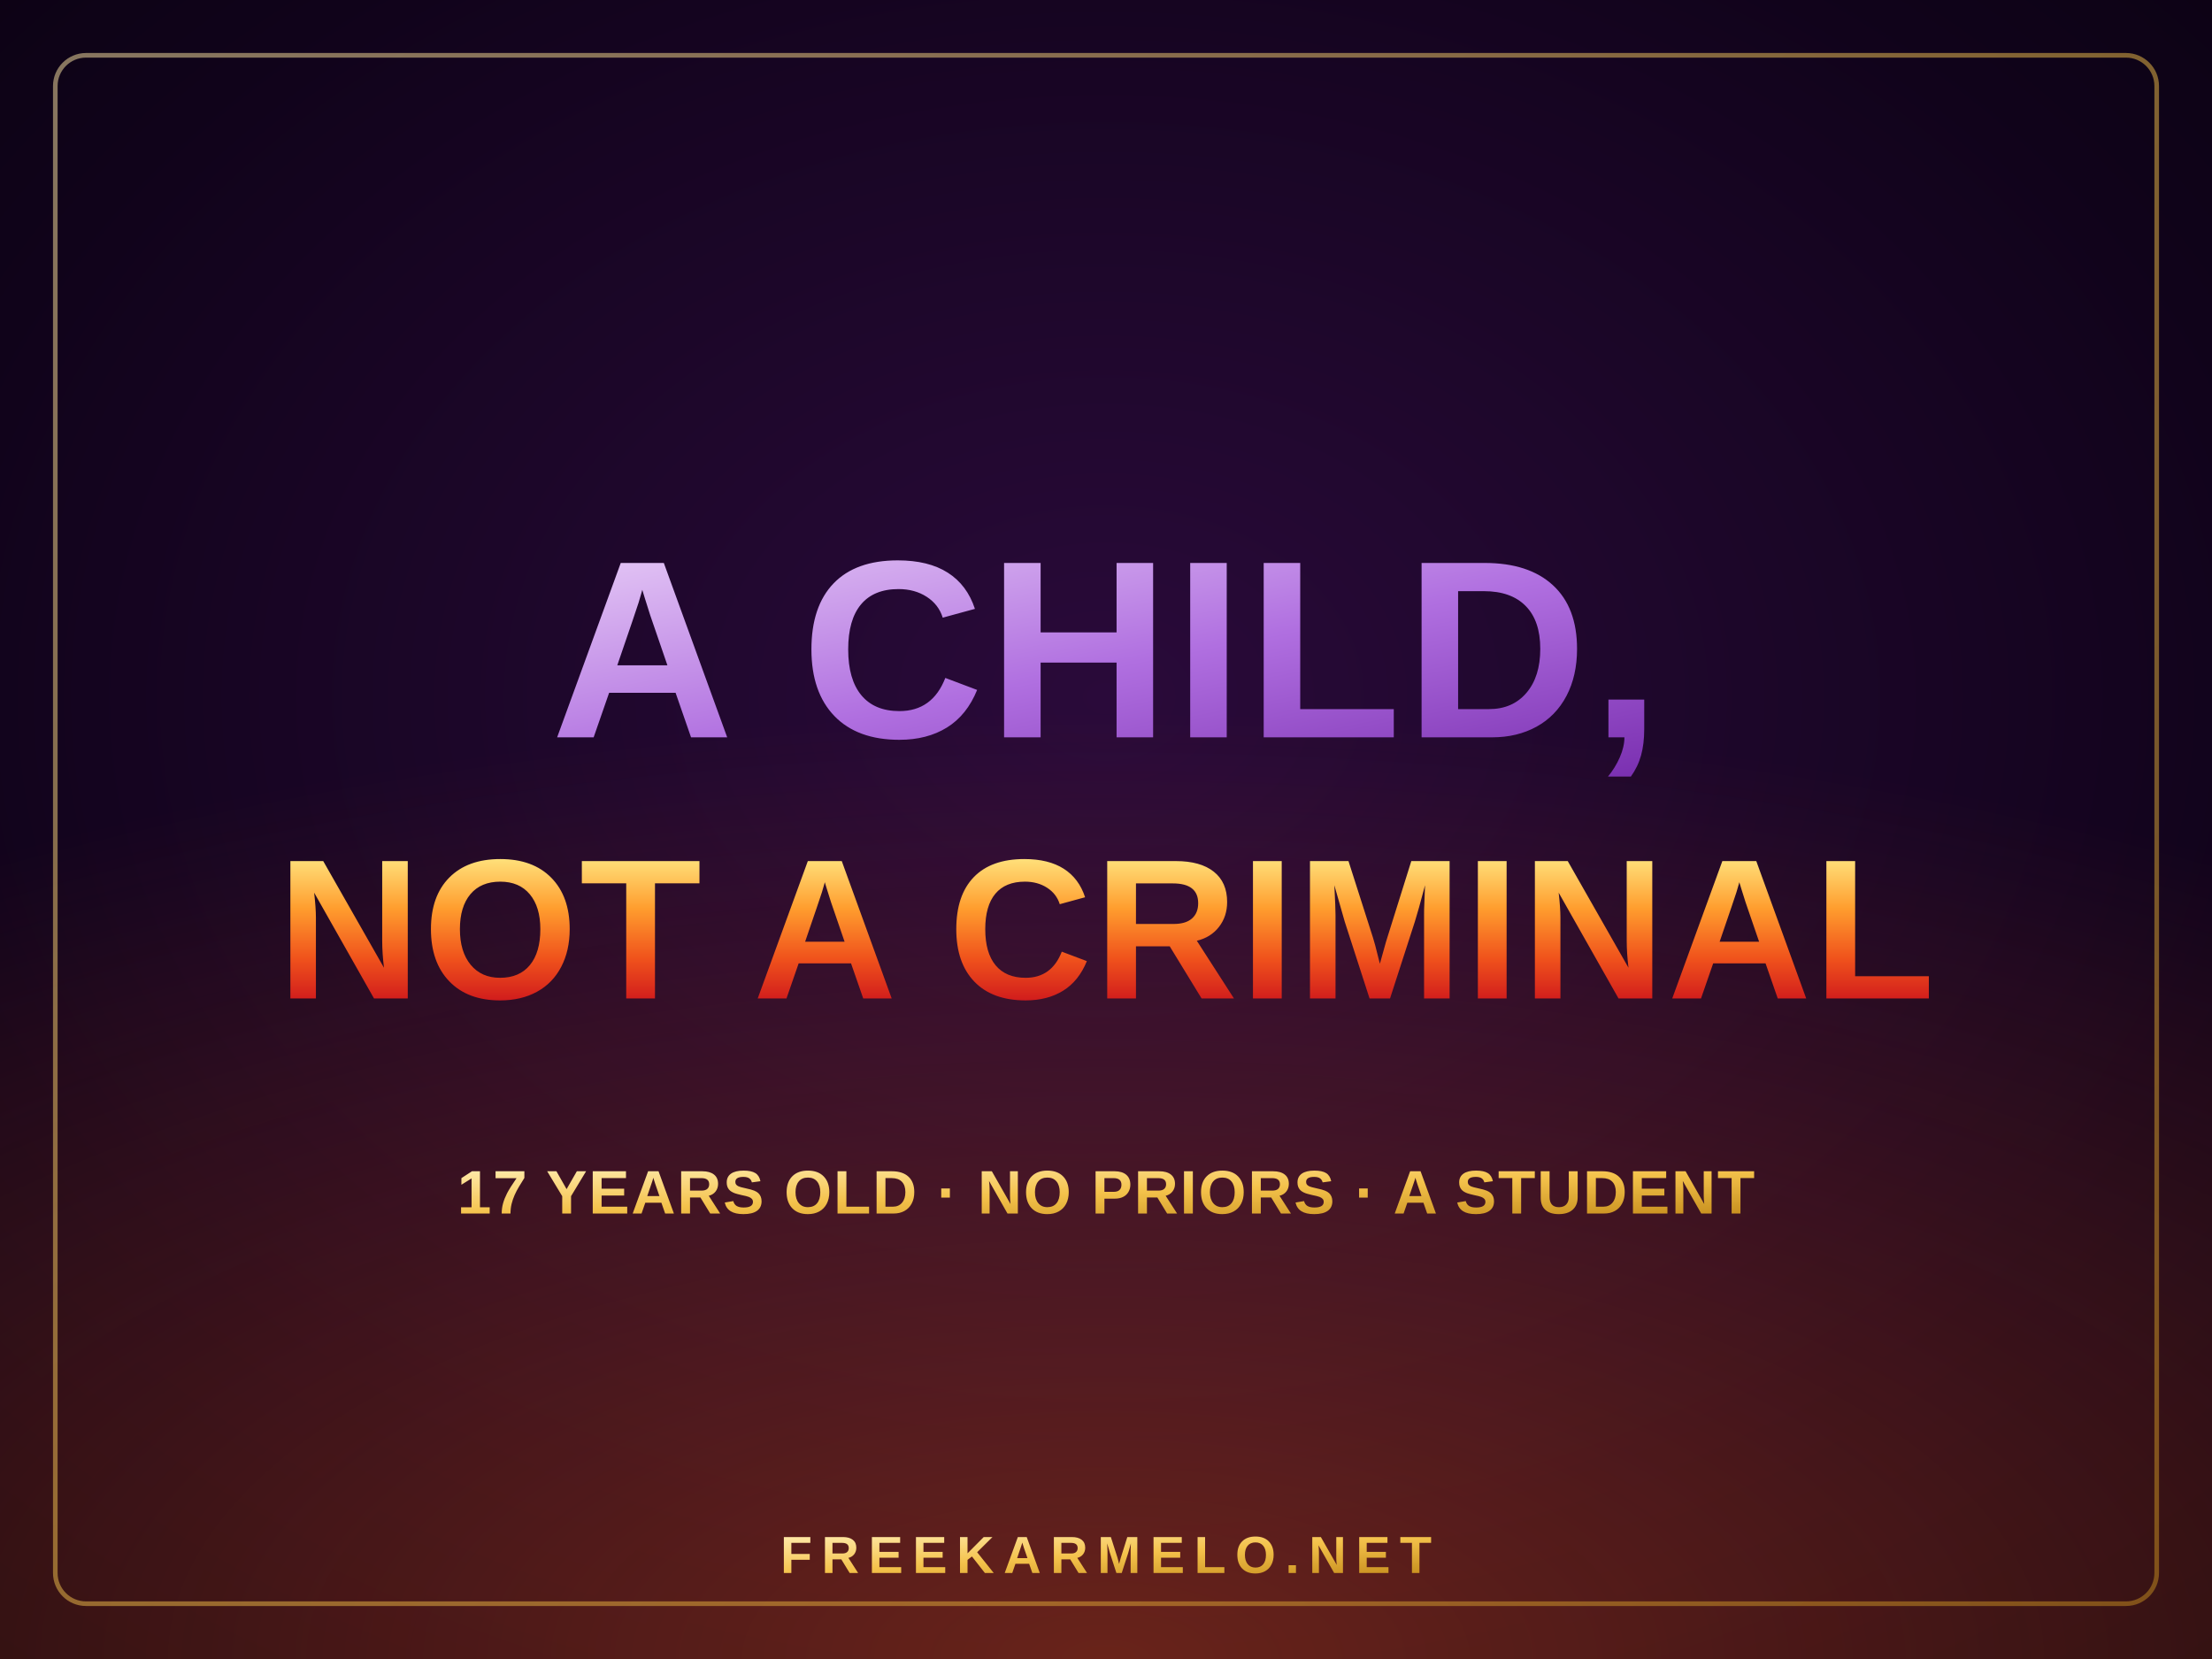
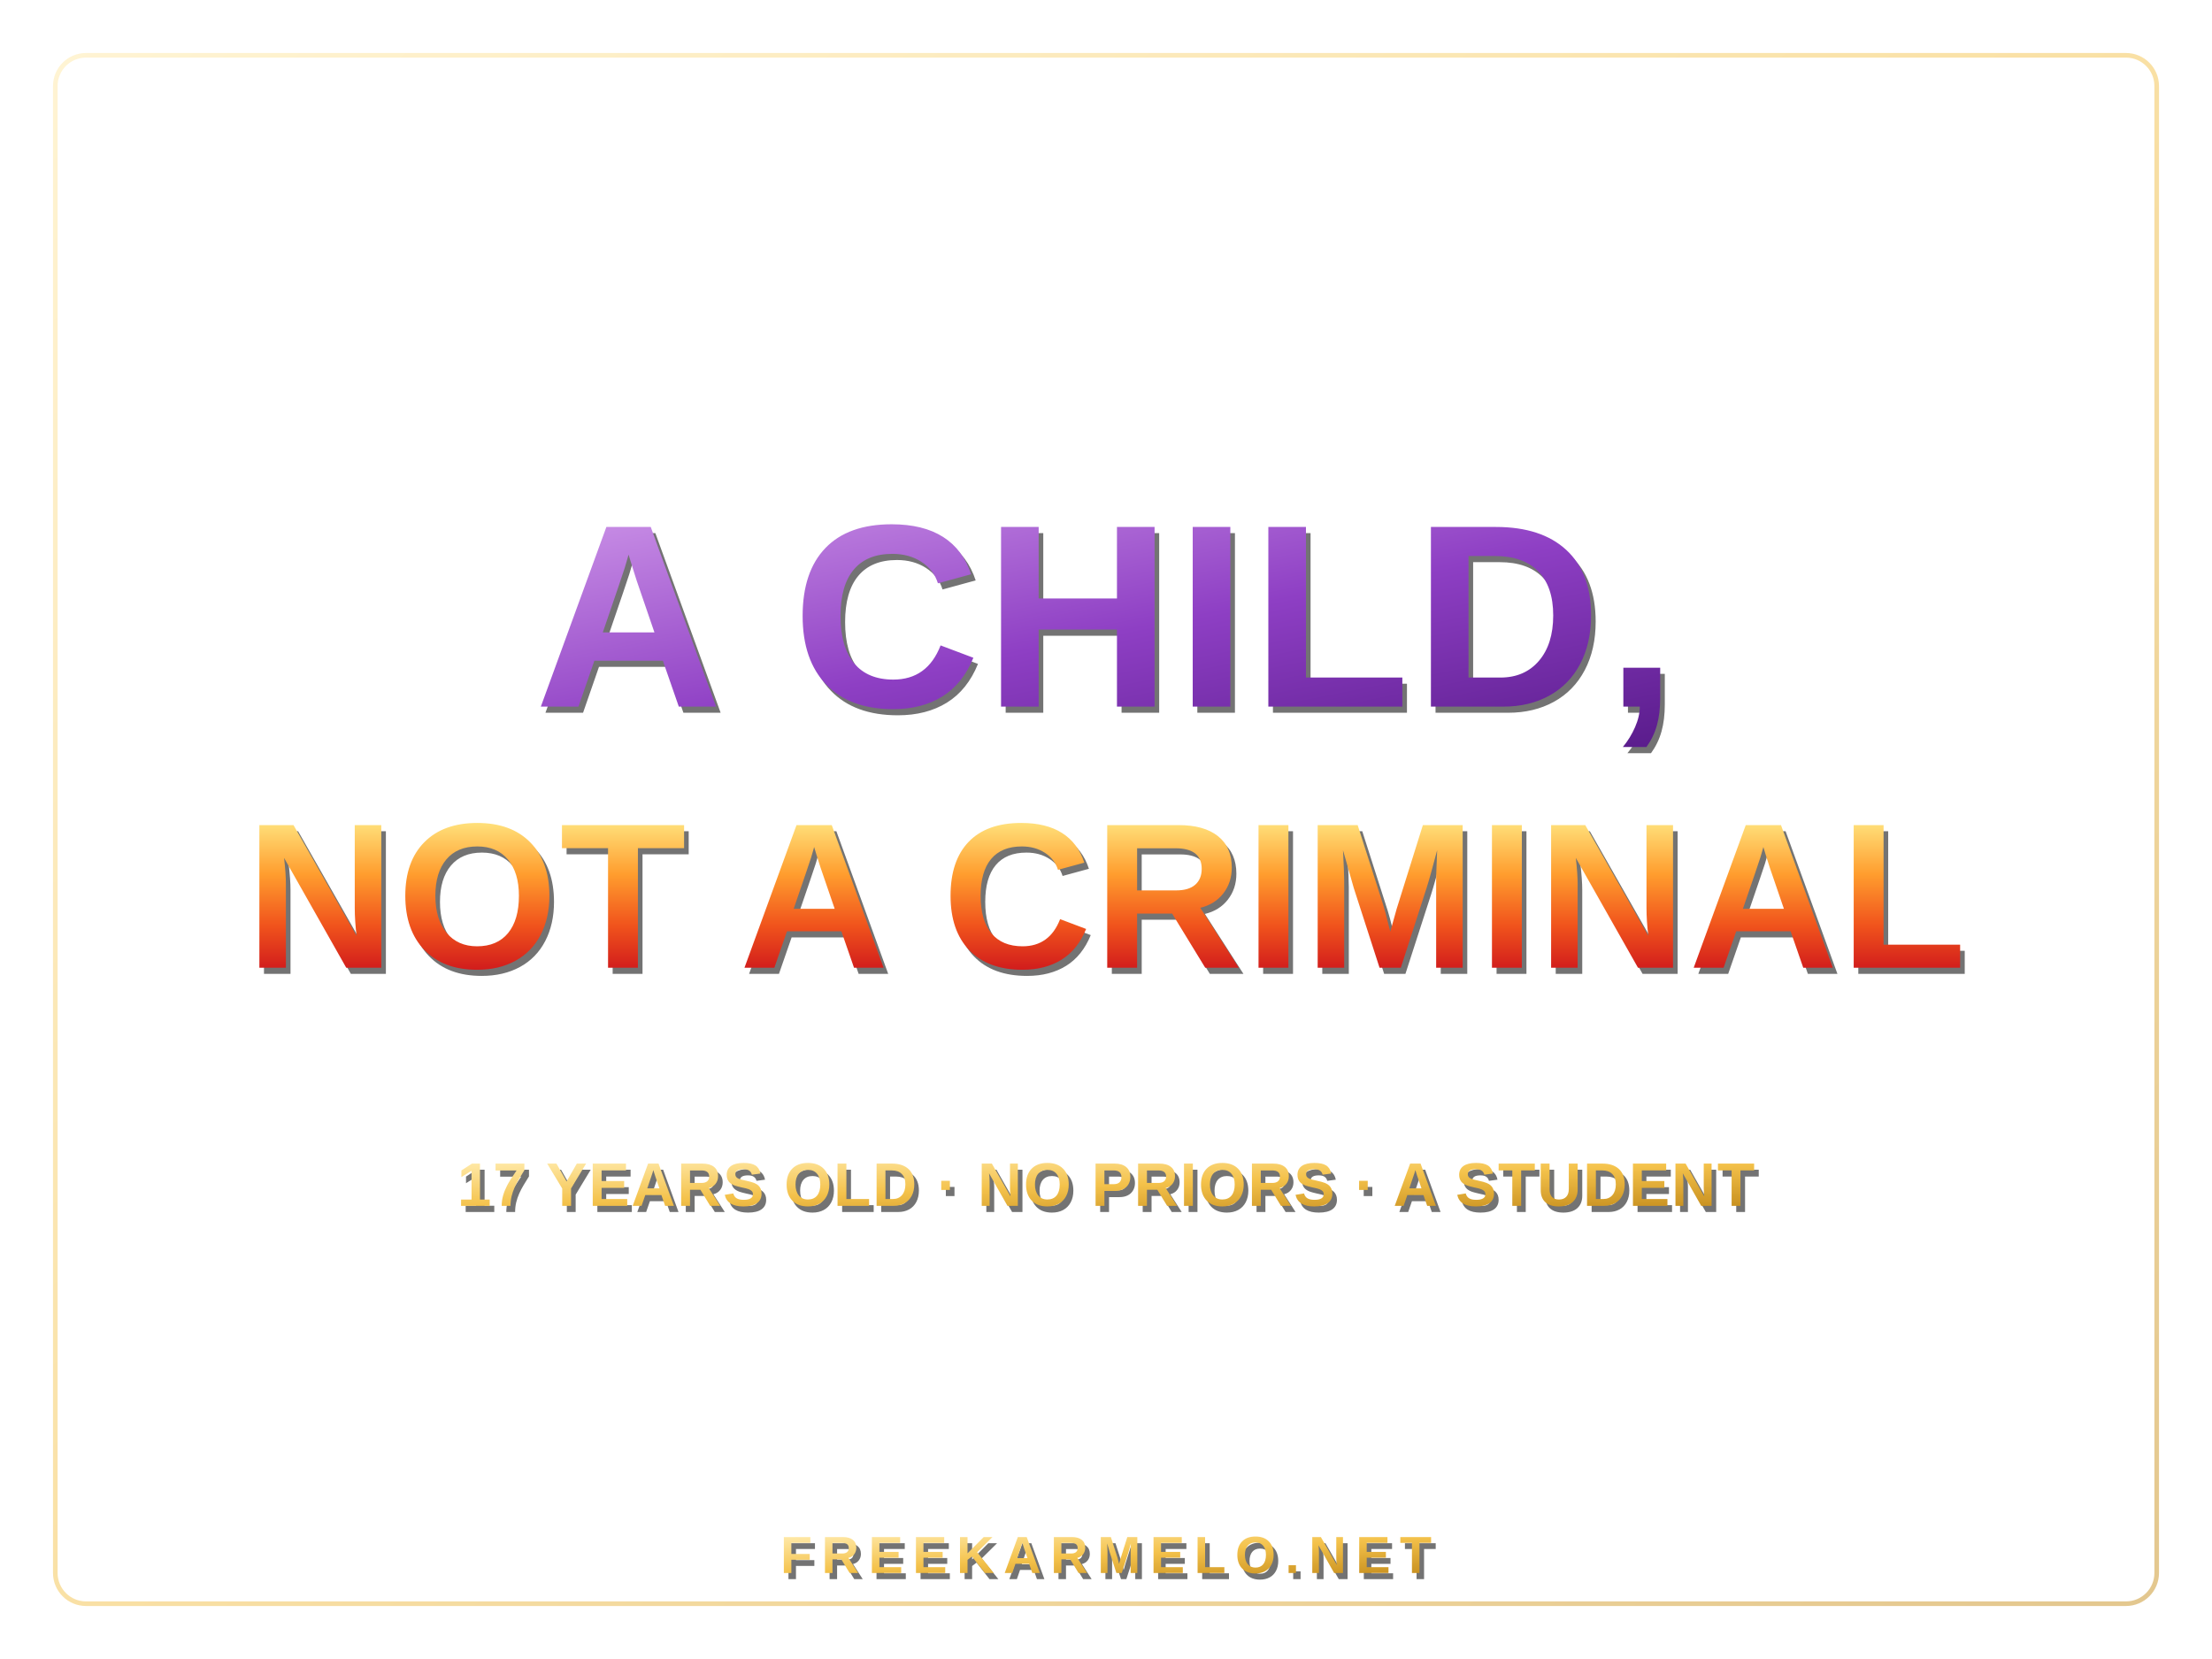
<svg xmlns="http://www.w3.org/2000/svg" viewBox="0 0 1440 1080" width="1440" height="1080">
  <defs>
    <linearGradient id="gGold" x1="0" y1="0" x2="1" y2="1">
      <stop offset="0" stop-color="#FFE9A8" />
      <stop offset="0.5" stop-color="#F4C24B" />
      <stop offset="1" stop-color="#C8901F" />
    </linearGradient>
    <linearGradient id="gPurple" x1="0" y1="0" x2="1" y2="1">
-       <stop offset="0" stop-color="#E4C7F5" />
-       <stop offset="0.5" stop-color="#B06FE0" />
-       <stop offset="1" stop-color="#7A2FB0" />
+       <stop offset="0" stop-color="#C98FE6" />
+       <stop offset="0.5" stop-color="#8E3FC4" />
+       <stop offset="1" stop-color="#5A1C8C" />
    </linearGradient>
    <linearGradient id="gFire" x1="0" y1="0" x2="0" y2="1">
      <stop offset="0" stop-color="#FFE07A" />
      <stop offset="0.35" stop-color="#FF9D2E" />
      <stop offset="0.7" stop-color="#F0531C" />
      <stop offset="1" stop-color="#D11C1C" />
    </linearGradient>
    <linearGradient id="gIvory" x1="0" y1="0" x2="1" y2="1">
      <stop offset="0" stop-color="#FFFFFF" />
-       <stop offset="1" stop-color="#C9B7D8" />
+       <stop offset="1" stop-color="#D8C7E8" />
    </linearGradient>
-     <radialGradient id="gGlow" cx="0.5" cy="0.42" r="0.9">
-       <stop offset="0" stop-color="#2a0a3a" />
-       <stop offset="0.6" stop-color="#10031a" />
-       <stop offset="1" stop-color="#05010a" />
+     <radialGradient id="gGlow" cx="0.5" cy="0.4" r="0.95">
+       <stop offset="0" stop-color="#260935" />
+       <stop offset="0.6" stop-color="#0e0218" />
+       <stop offset="1" stop-color="#050109" />
    </radialGradient>
    <radialGradient id="ember" cx="0.5" cy="1" r="0.95">
-       <stop offset="0" stop-color="#F0531C" stop-opacity="0.4" />
+       <stop offset="0" stop-color="#F0531C" stop-opacity="0.35" />
      <stop offset="1" stop-color="#F0531C" stop-opacity="0" />
    </radialGradient>
  </defs>
-   <rect width="1440" height="1080" fill="url(#gGlow)" />
-   <rect x="0" y="430" width="1440" height="650" fill="url(#ember)" />
  <rect x="36" y="36" width="1368" height="1008" rx="20" fill="none" stroke="url(#gGold)" stroke-width="3" opacity="0.5" />
-   <text x="720" y="480" font-family="&quot;Arial Black&quot;, Arial, sans-serif" font-size="165" font-weight="900" letter-spacing="2" fill="url(#gPurple)" text-anchor="middle">A CHILD,</text>
-   <text x="720" y="650" font-family="&quot;Arial Black&quot;, Arial, sans-serif" font-size="130" font-weight="900" letter-spacing="1" fill="url(#gFire)" text-anchor="middle">NOT A CRIMINAL</text>
-   <text x="720" y="790" font-family="&quot;Arial Black&quot;, Arial, sans-serif" font-size="40" font-weight="900" letter-spacing="1" fill="url(#gGold)" text-anchor="middle">17 YEARS OLD · NO PRIORS · A STUDENT</text>
+   <text x="723" y="464" font-family="&quot;Arial Black&quot;, Arial, sans-serif" font-size="170" font-weight="900" letter-spacing="2" fill="#000000" fill-opacity="0.55" text-anchor="middle">A CHILD,</text>
+   <text x="720" y="460" font-family="&quot;Arial Black&quot;, Arial, sans-serif" font-size="170" font-weight="900" letter-spacing="2" fill="url(#gPurple)" text-anchor="middle">A CHILD,</text>
+   <text x="723" y="634" font-family="&quot;Arial Black&quot;, Arial, sans-serif" font-size="135" font-weight="900" letter-spacing="1" fill="#000000" fill-opacity="0.55" text-anchor="middle">NOT A CRIMINAL</text>
+   <text x="720" y="630" font-family="&quot;Arial Black&quot;, Arial, sans-serif" font-size="135" font-weight="900" letter-spacing="1" fill="url(#gFire)" text-anchor="middle">NOT A CRIMINAL</text>
+   <text x="723" y="789" font-family="&quot;Arial Black&quot;, Arial, sans-serif" font-size="40" font-weight="900" letter-spacing="1" fill="#000000" fill-opacity="0.55" text-anchor="middle">17 YEARS OLD · NO PRIORS · A STUDENT</text>
+   <text x="720" y="785" font-family="&quot;Arial Black&quot;, Arial, sans-serif" font-size="40" font-weight="900" letter-spacing="1" fill="url(#gGold)" text-anchor="middle">17 YEARS OLD · NO PRIORS · A STUDENT</text>
+   <text x="723" y="1028" font-family="&quot;Arial Black&quot;, Arial, sans-serif" font-size="34" font-weight="900" letter-spacing="6" fill="#000000" fill-opacity="0.55" text-anchor="middle">FREEKARMELO.NET</text>
  <text x="720" y="1024" font-family="&quot;Arial Black&quot;, Arial, sans-serif" font-size="34" font-weight="900" letter-spacing="6" fill="url(#gGold)" text-anchor="middle">FREEKARMELO.NET</text>
</svg>
